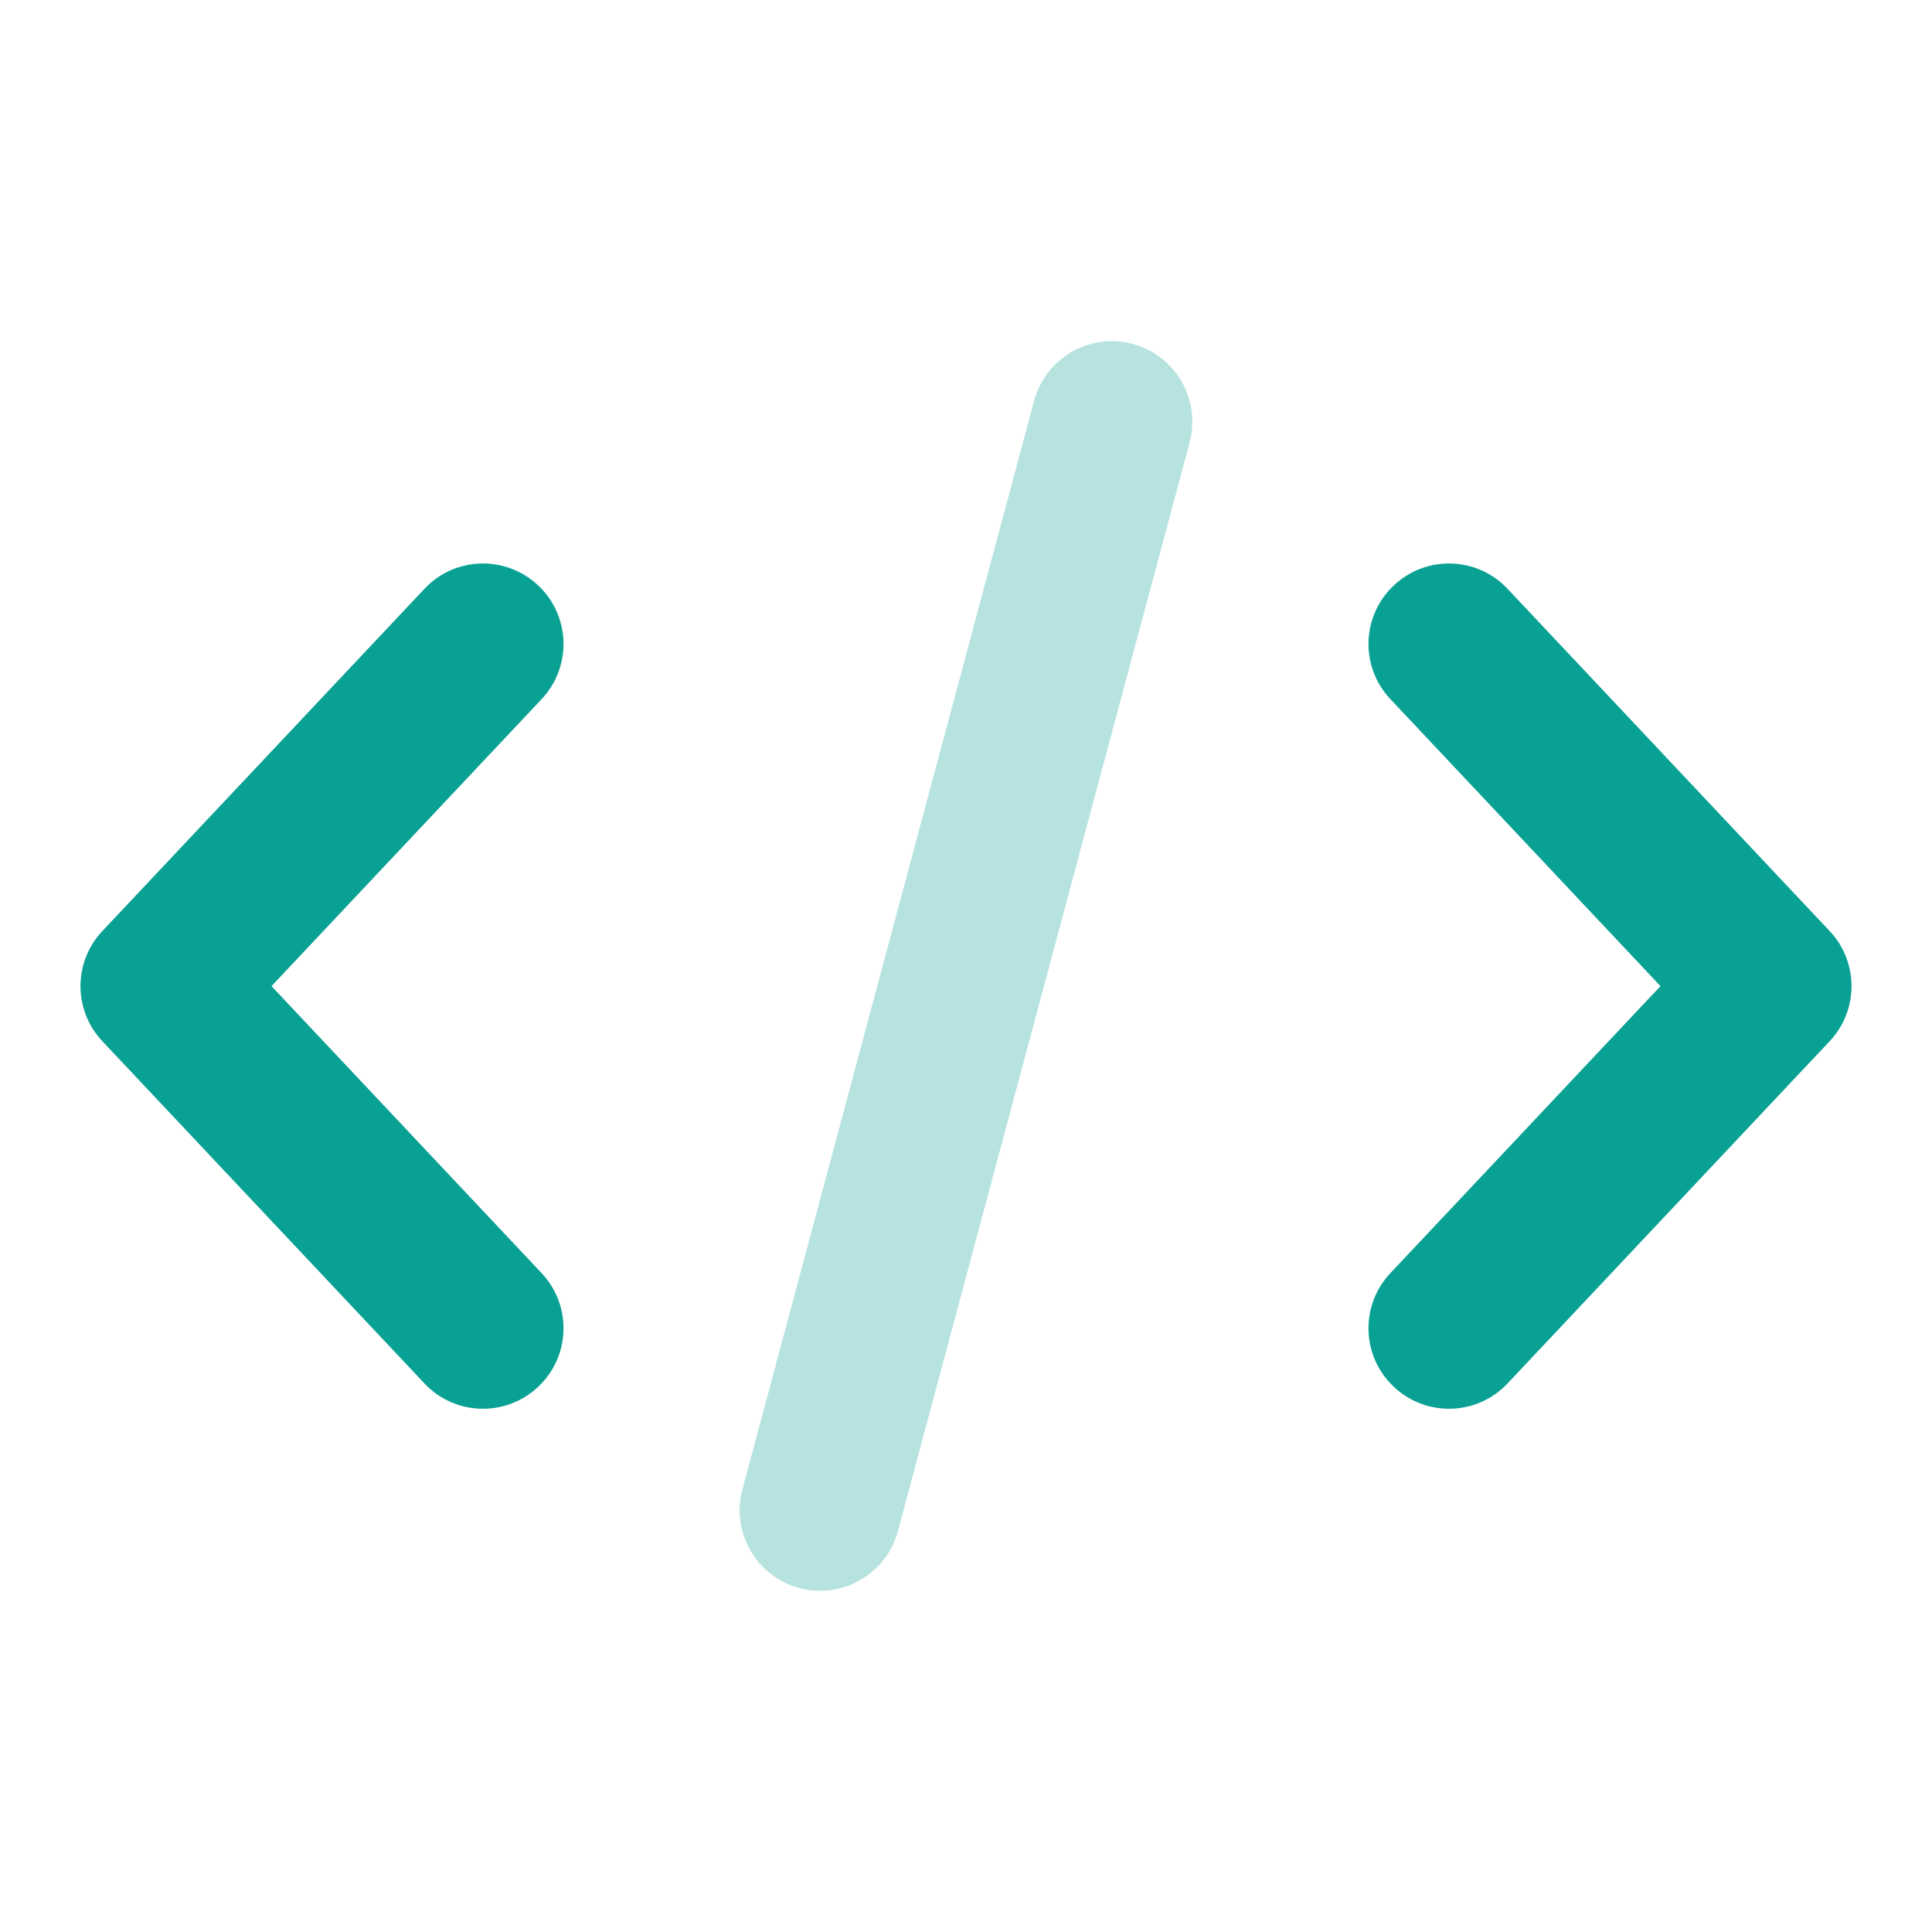
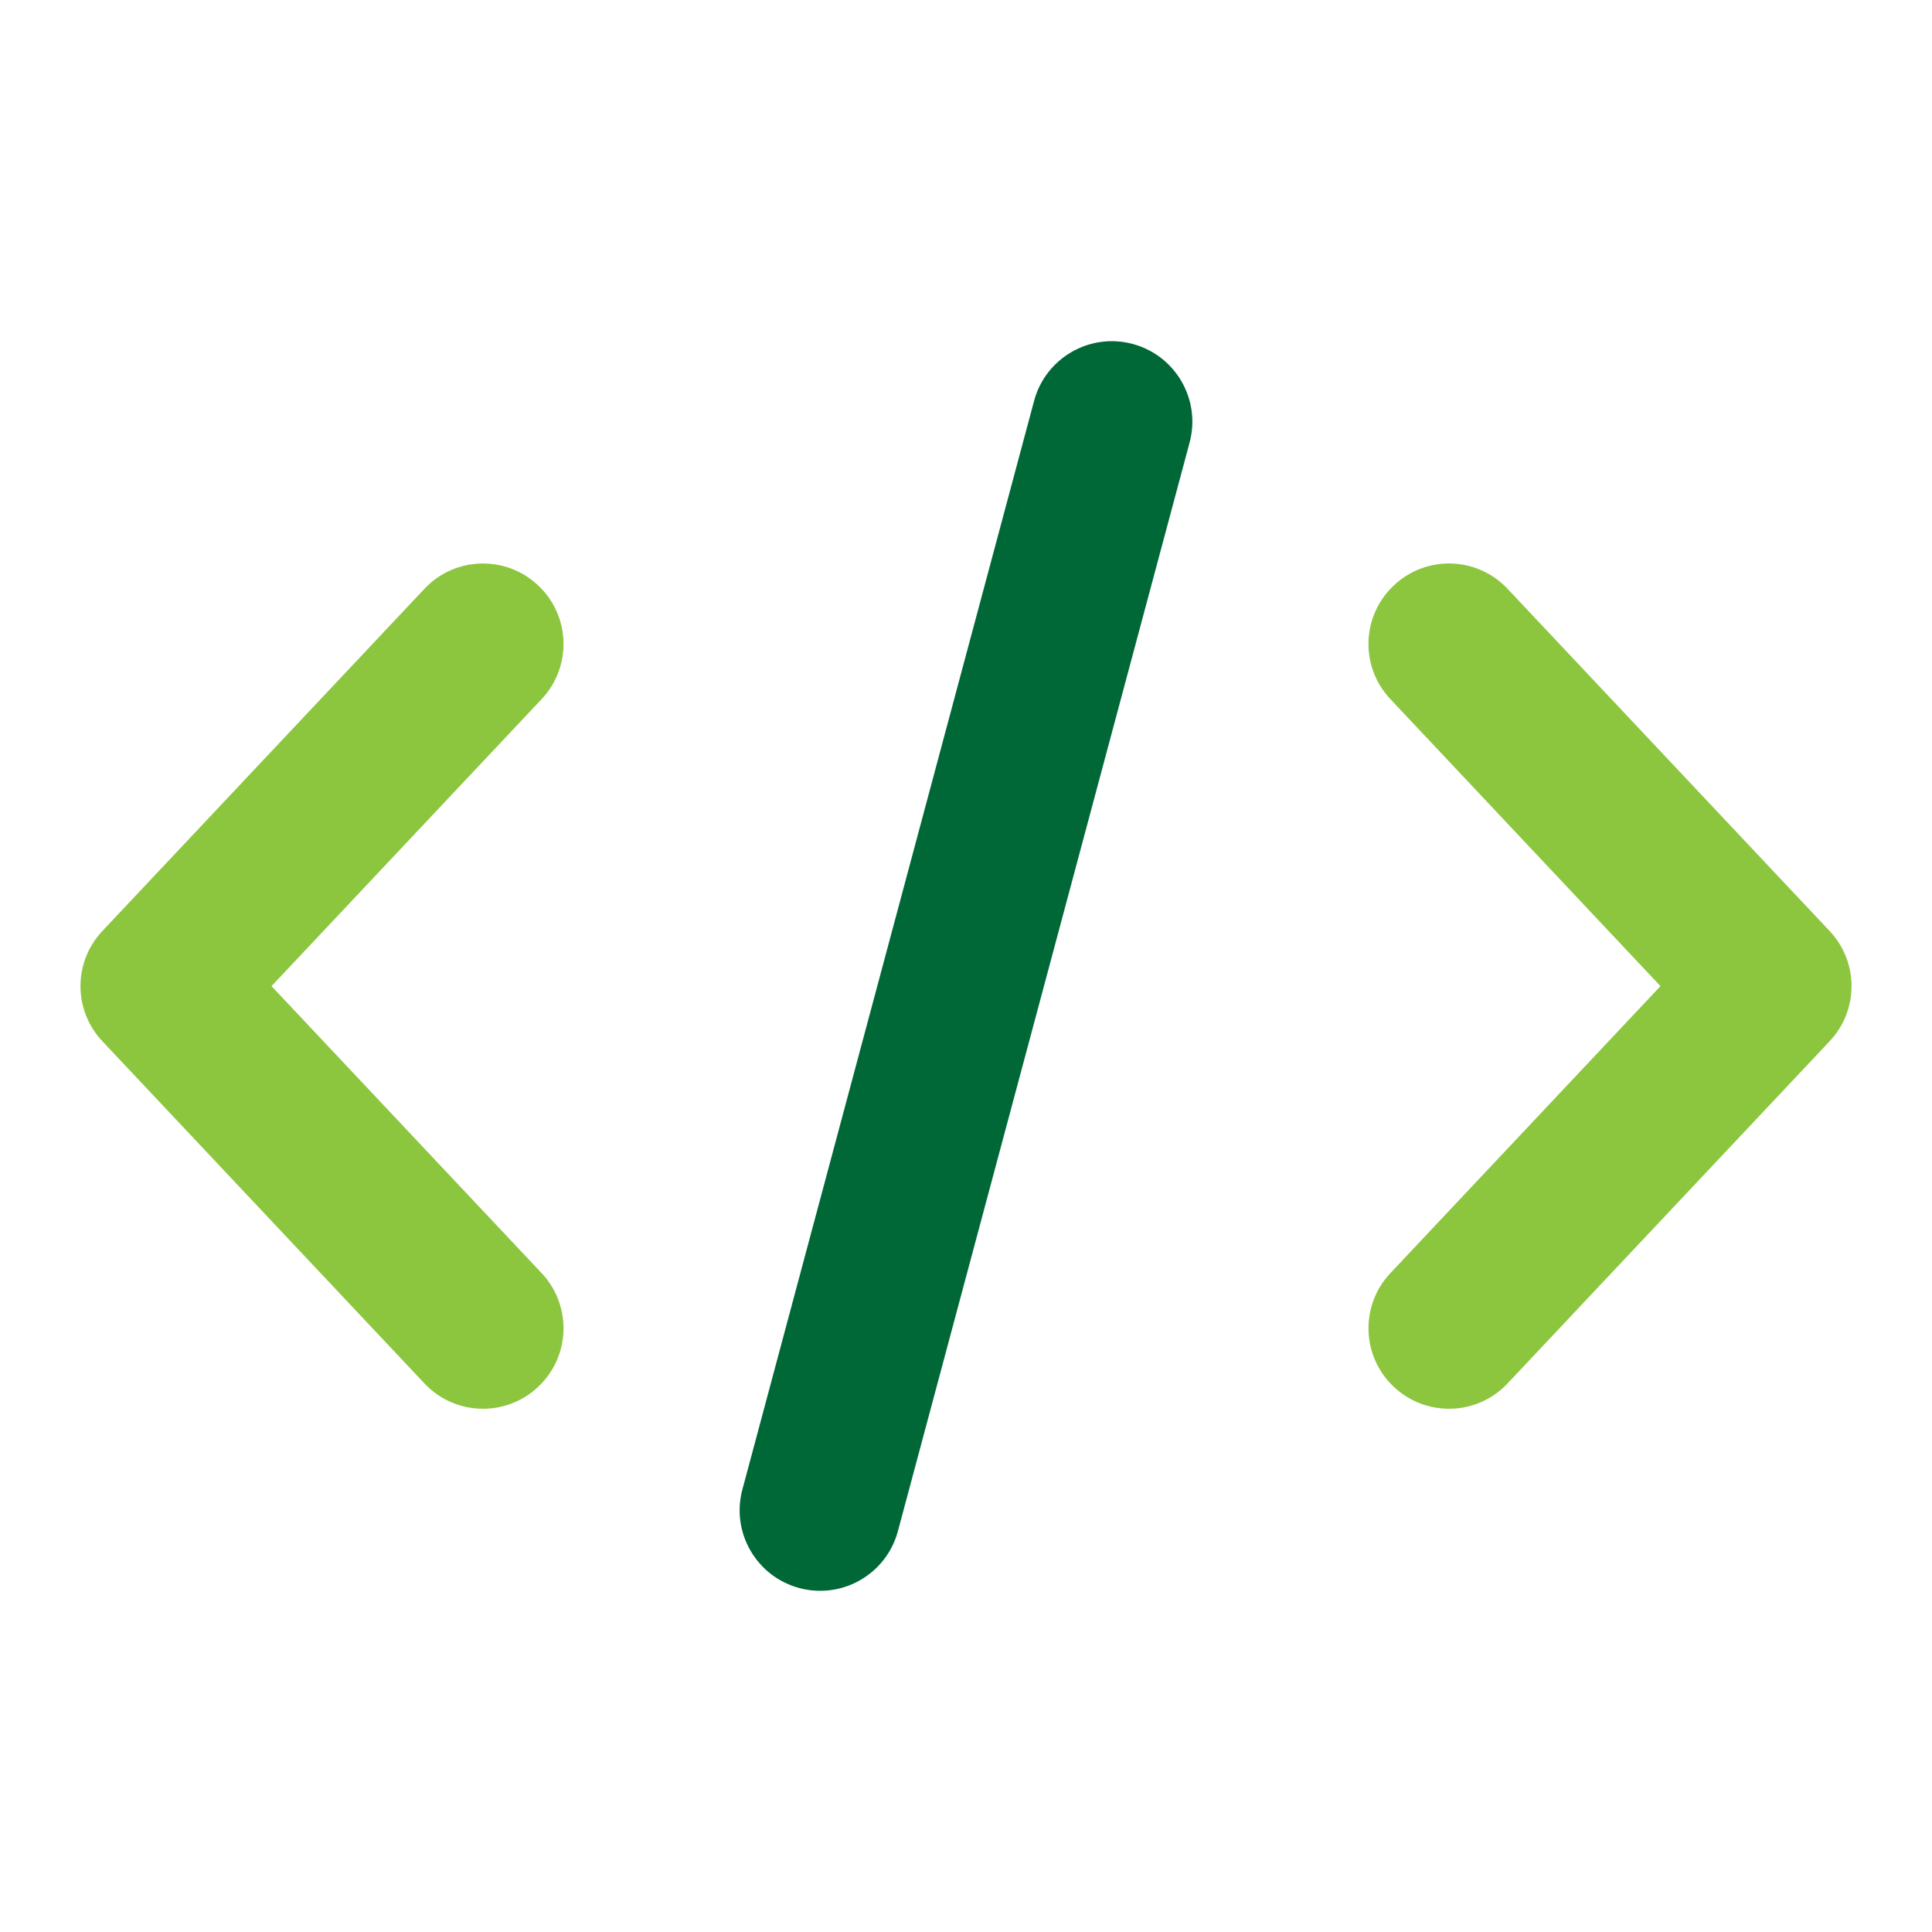
<svg xmlns="http://www.w3.org/2000/svg" width="24px" height="24px" viewBox="0 0 24 24" version="1.1">
  <defs />
  <g id="Stockholm-icons-/-Code-/-Code" stroke="none" stroke-width="1" fill="none" fill-rule="evenodd">
    <rect id="bound" x="0" y="0" width="24" height="24" />
-     <path d="M17.272,8.685 C16.893,8.283 16.912,7.65 17.315,7.272 C17.717,6.893 18.35,6.912 18.728,7.315 L22.728,11.565 C23.091,11.95 23.091,12.55 22.728,12.935 L18.728,17.185 C18.35,17.588 17.717,17.607 17.315,17.228 C16.912,16.85 16.893,16.217 17.272,15.815 L20.627,12.25 L17.272,8.685 Z M6.728,8.685 L3.373,12.25 L6.728,15.815 C7.107,16.217 7.088,16.85 6.685,17.228 C6.283,17.607 5.65,17.588 5.272,17.185 L1.272,12.935 C0.909,12.55 0.909,11.95 1.272,11.565 L5.272,7.315 C5.65,6.912 6.283,6.893 6.685,7.272 C7.088,7.65 7.107,8.283 6.728,8.685 Z" id="Combined-Shape" fill="#0aa195" fill-rule="nonzero" />
-     <rect id="Rectangle-28" fill="#0aa195" opacity="0.3" transform="translate(12, 12) rotate(-345) translate(-12, -12) " x="11" y="4" width="2" height="16" rx="1" />
+     <path d="M17.272,8.685 C16.893,8.283 16.912,7.65 17.315,7.272 C17.717,6.893 18.35,6.912 18.728,7.315 L22.728,11.565 C23.091,11.95 23.091,12.55 22.728,12.935 L18.728,17.185 C18.35,17.588 17.717,17.607 17.315,17.228 C16.912,16.85 16.893,16.217 17.272,15.815 L20.627,12.25 L17.272,8.685 Z M6.728,8.685 L3.373,12.25 L6.728,15.815 C7.107,16.217 7.088,16.85 6.685,17.228 C6.283,17.607 5.65,17.588 5.272,17.185 L1.272,12.935 C0.909,12.55 0.909,11.95 1.272,11.565 L5.272,7.315 C5.65,6.912 6.283,6.893 6.685,7.272 C7.088,7.65 7.107,8.283 6.728,8.685 Z" id="Combined-Shape" fill="#8CC63F" fill-rule="nonzero" />
+     <rect id="Rectangle-28" fill="#006837" opacity="1" transform="translate(12, 12) rotate(-345) translate(-12, -12) " x="11" y="4" width="2" height="16" rx="1" />
  </g>
</svg>
